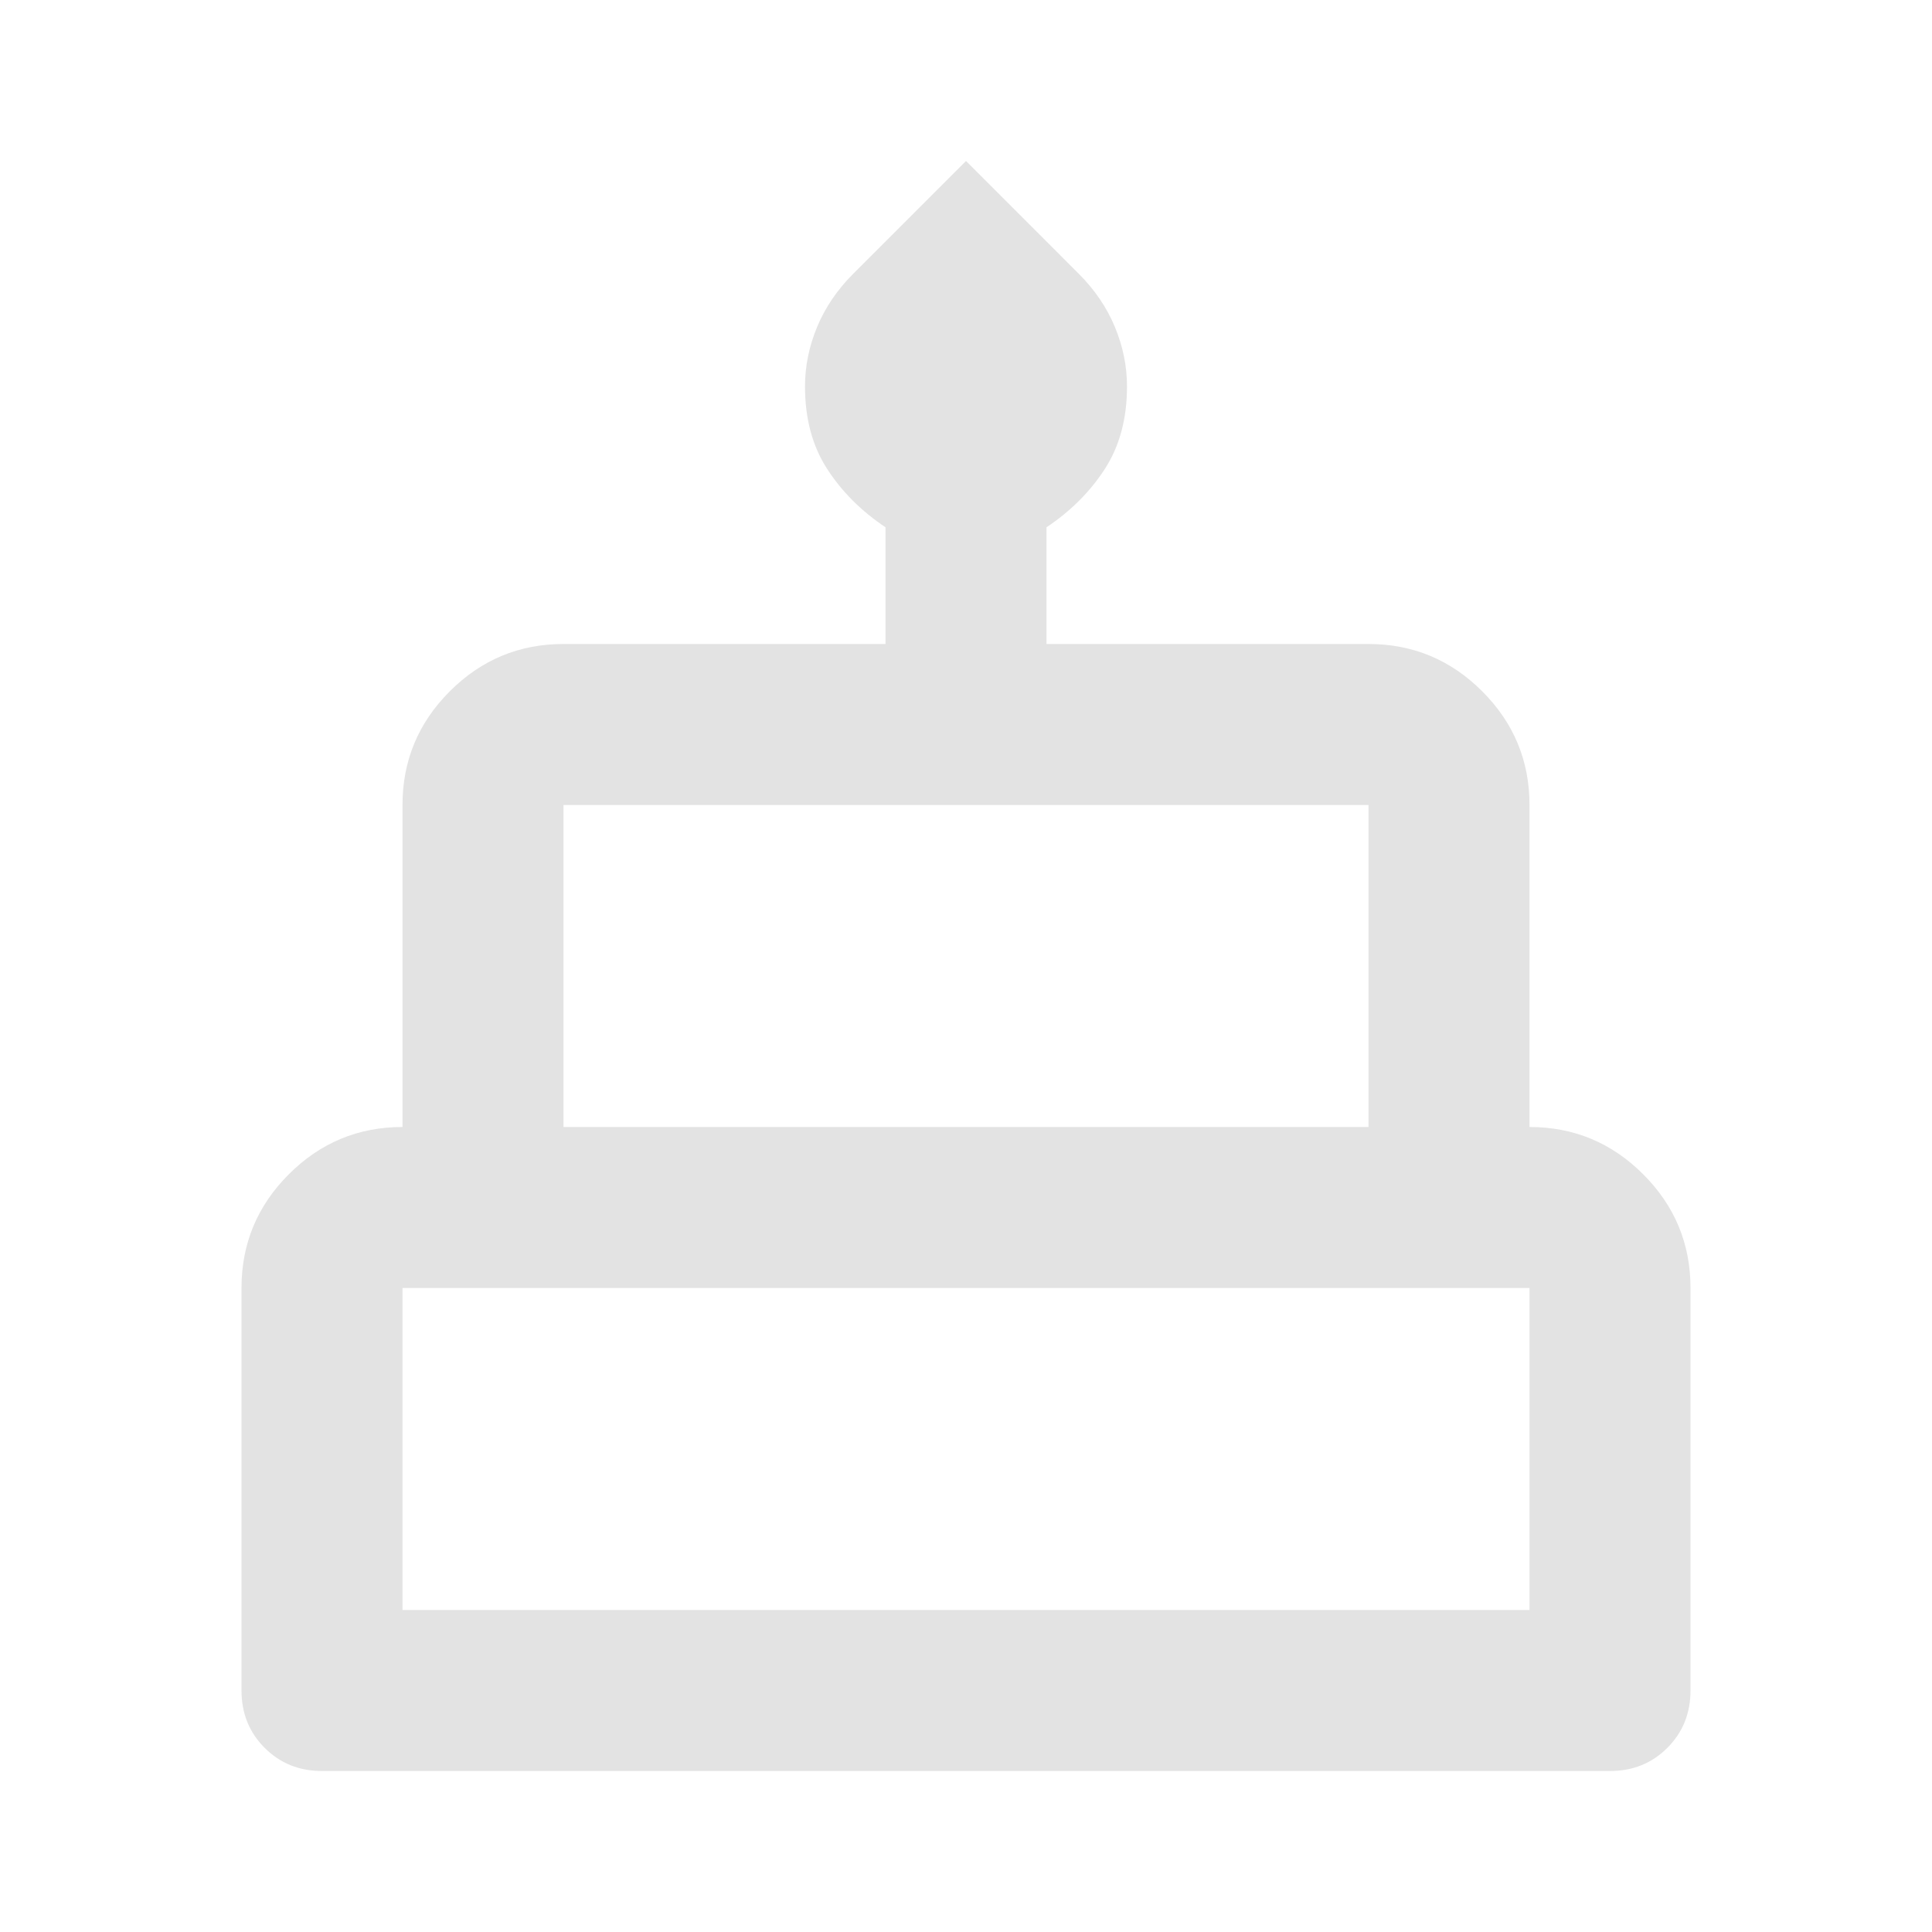
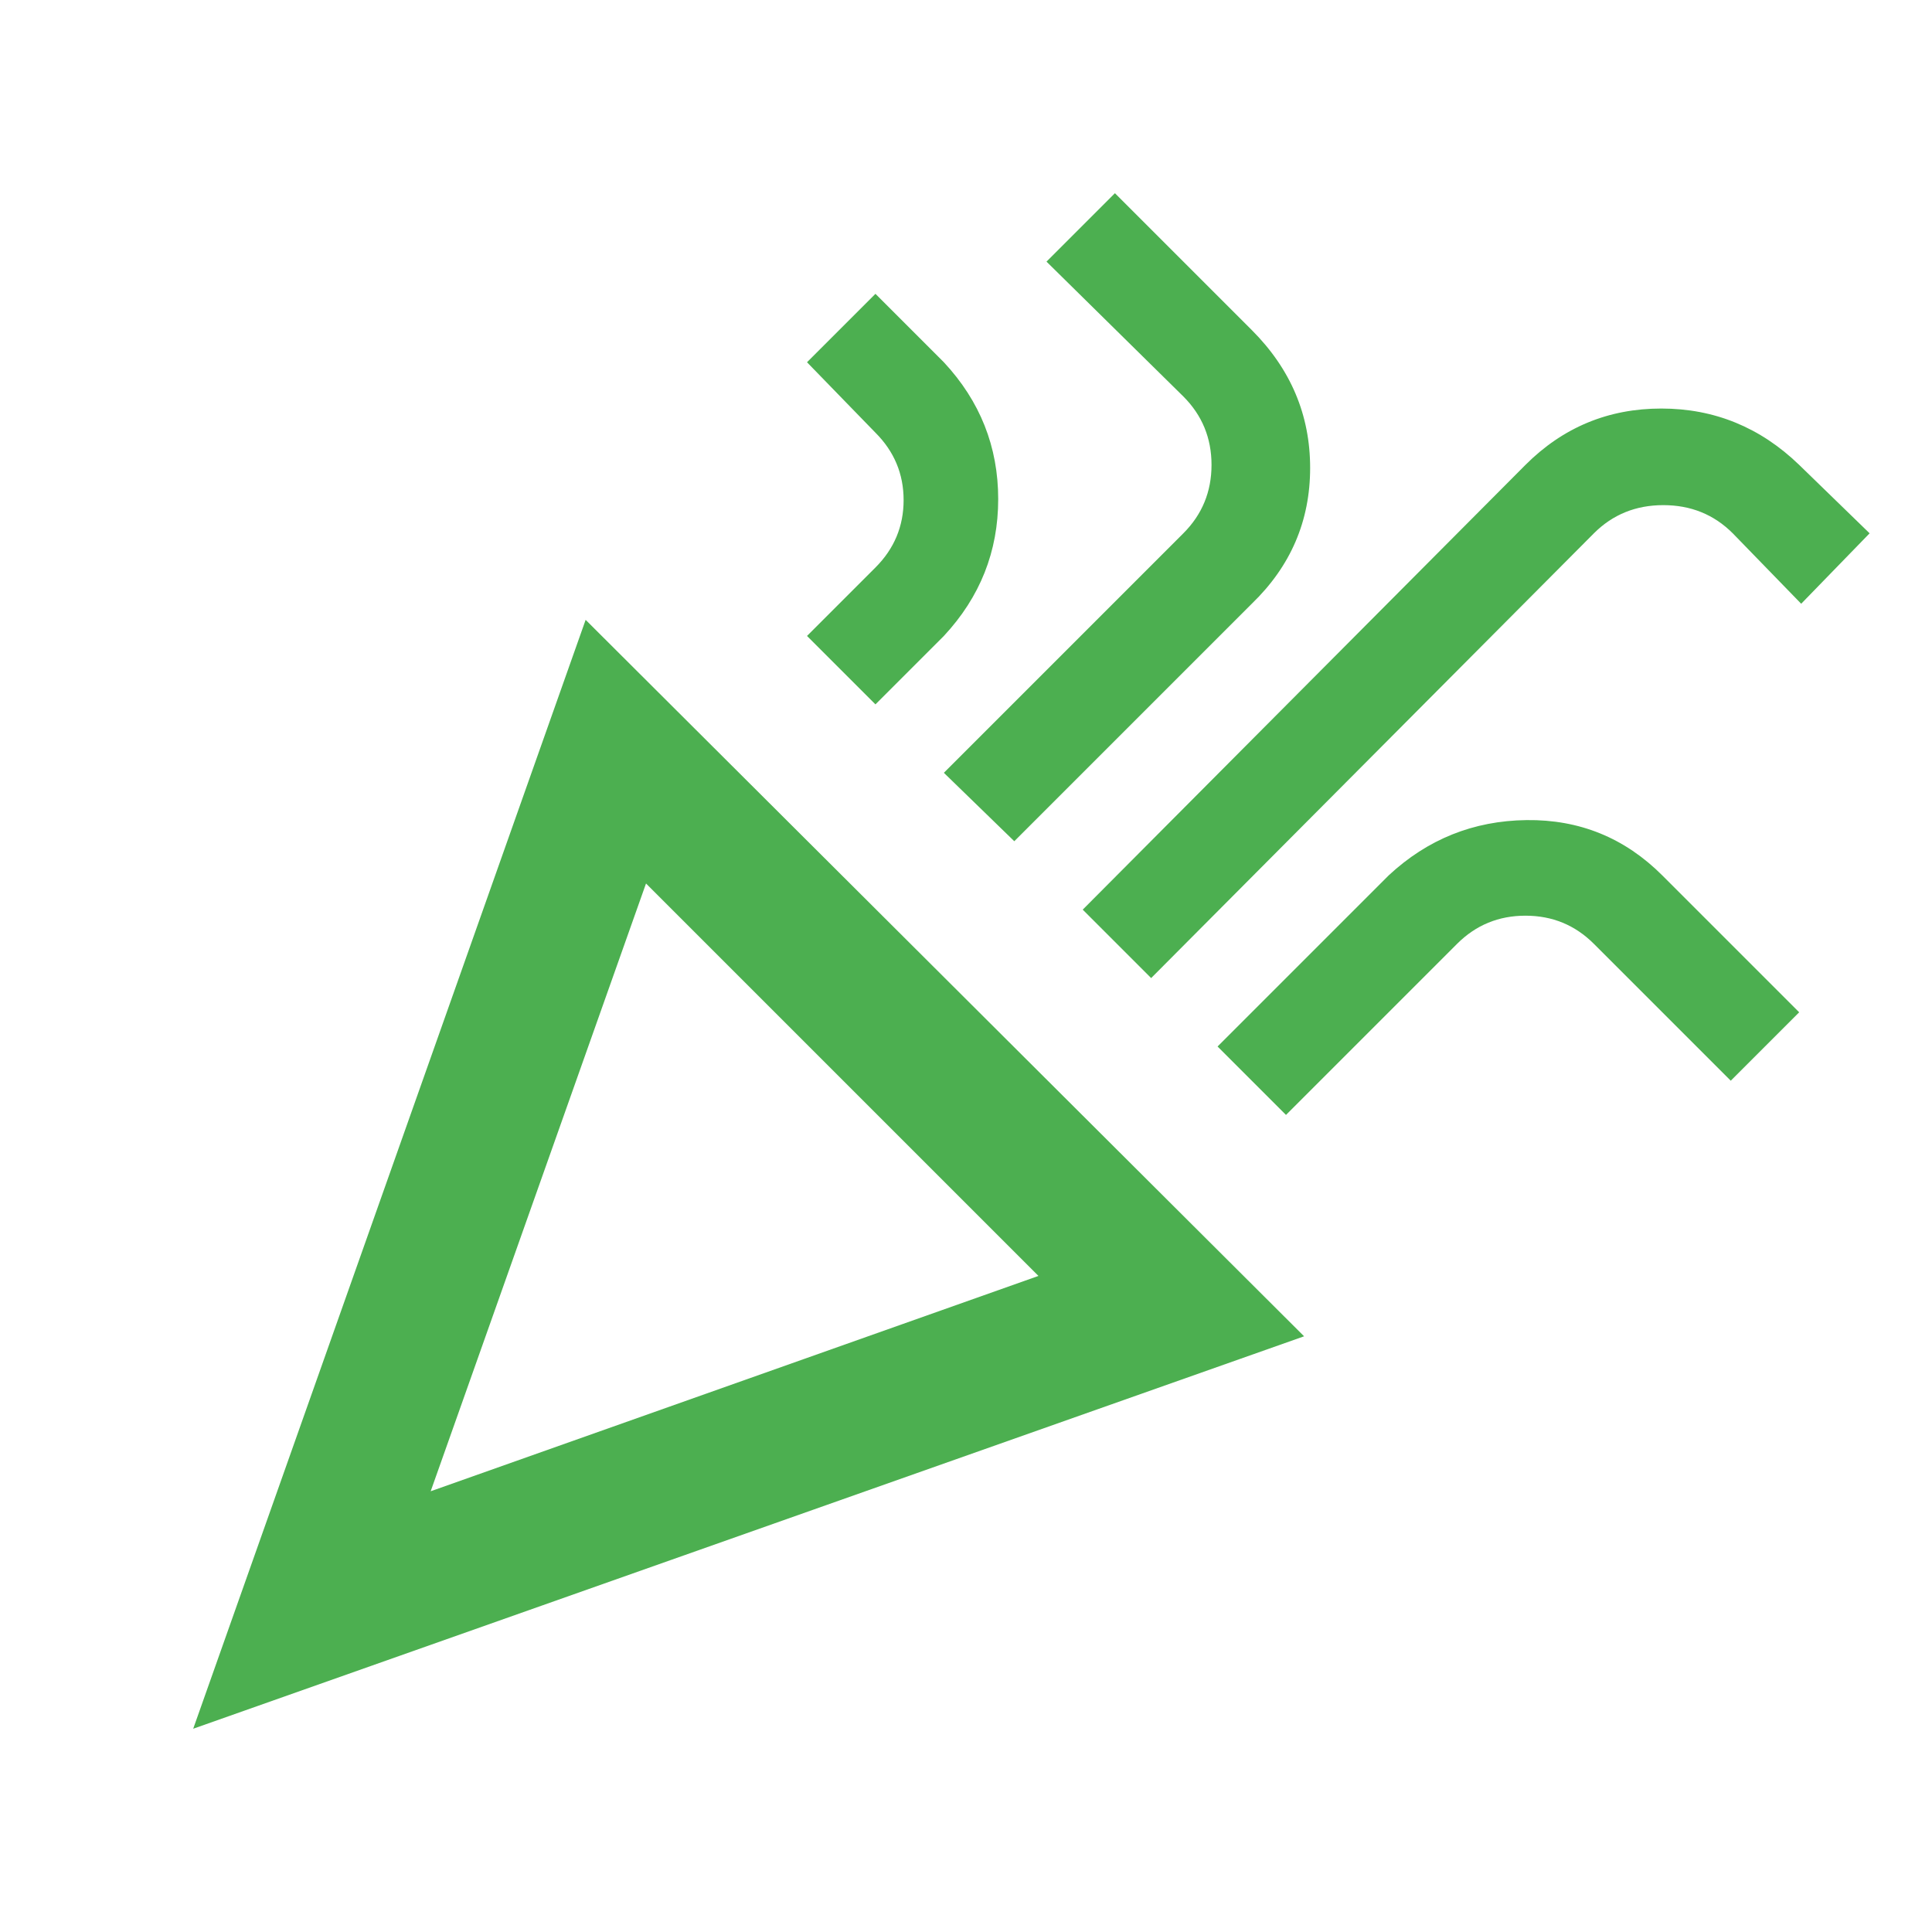
- <svg xmlns="http://www.w3.org/2000/svg" height="24px" viewBox="0 -960 960 960" width="24px" fill="#e3e3e3">
-   <path d="M160-80q-17 0-28.5-11.5T120-120v-200q0-33 23.5-56.5T200-400v-160q0-33 23.5-56.5T280-640h160v-58q-18-12-29-29t-11-41q0-15 6-29.5t18-26.5l56-56 56 56q12 12 18 26.5t6 29.5q0 24-11 41t-29 29v58h160q33 0 56.5 23.5T760-560v160q33 0 56.5 23.5T840-320v200q0 17-11.5 28.5T800-80H160Zm120-320h400v-160H280v160Zm-80 240h560v-160H200v160Zm80-240h400-400Zm-80 240h560-560Zm560-240H200h560Z" />
+ <svg xmlns="http://www.w3.org/2000/svg" height="20px" viewBox="0 -960 960 960" width="20px" fill="#4CAF50">
+   <path d="m96-101 195-551 357 356L96-101Zm118-118 302-107-195-195-107 302Zm358-255-34-34 220-221q28-28 67.5-28t68.5 28l35 34-34 35-34-35q-14-14-34.5-14T792-695L572-474ZM435-610l-34-34 34-34q14-14 14-33.5T435-745l-34-35 34-34 34 34q27 29 27 68t-27 68l-34 34Zm69 68-35-34 119-119q14-14 14-34t-14-34l-68-67 34-34 68 68q29 29 29 68.5T622-660L504-542Zm135 136-34-34 85-85q29-27 68.5-27.5T826-525l68 68-34 34-68-68q-14-14-34-14t-34 14l-85 85ZM214-219Z" />
</svg>
